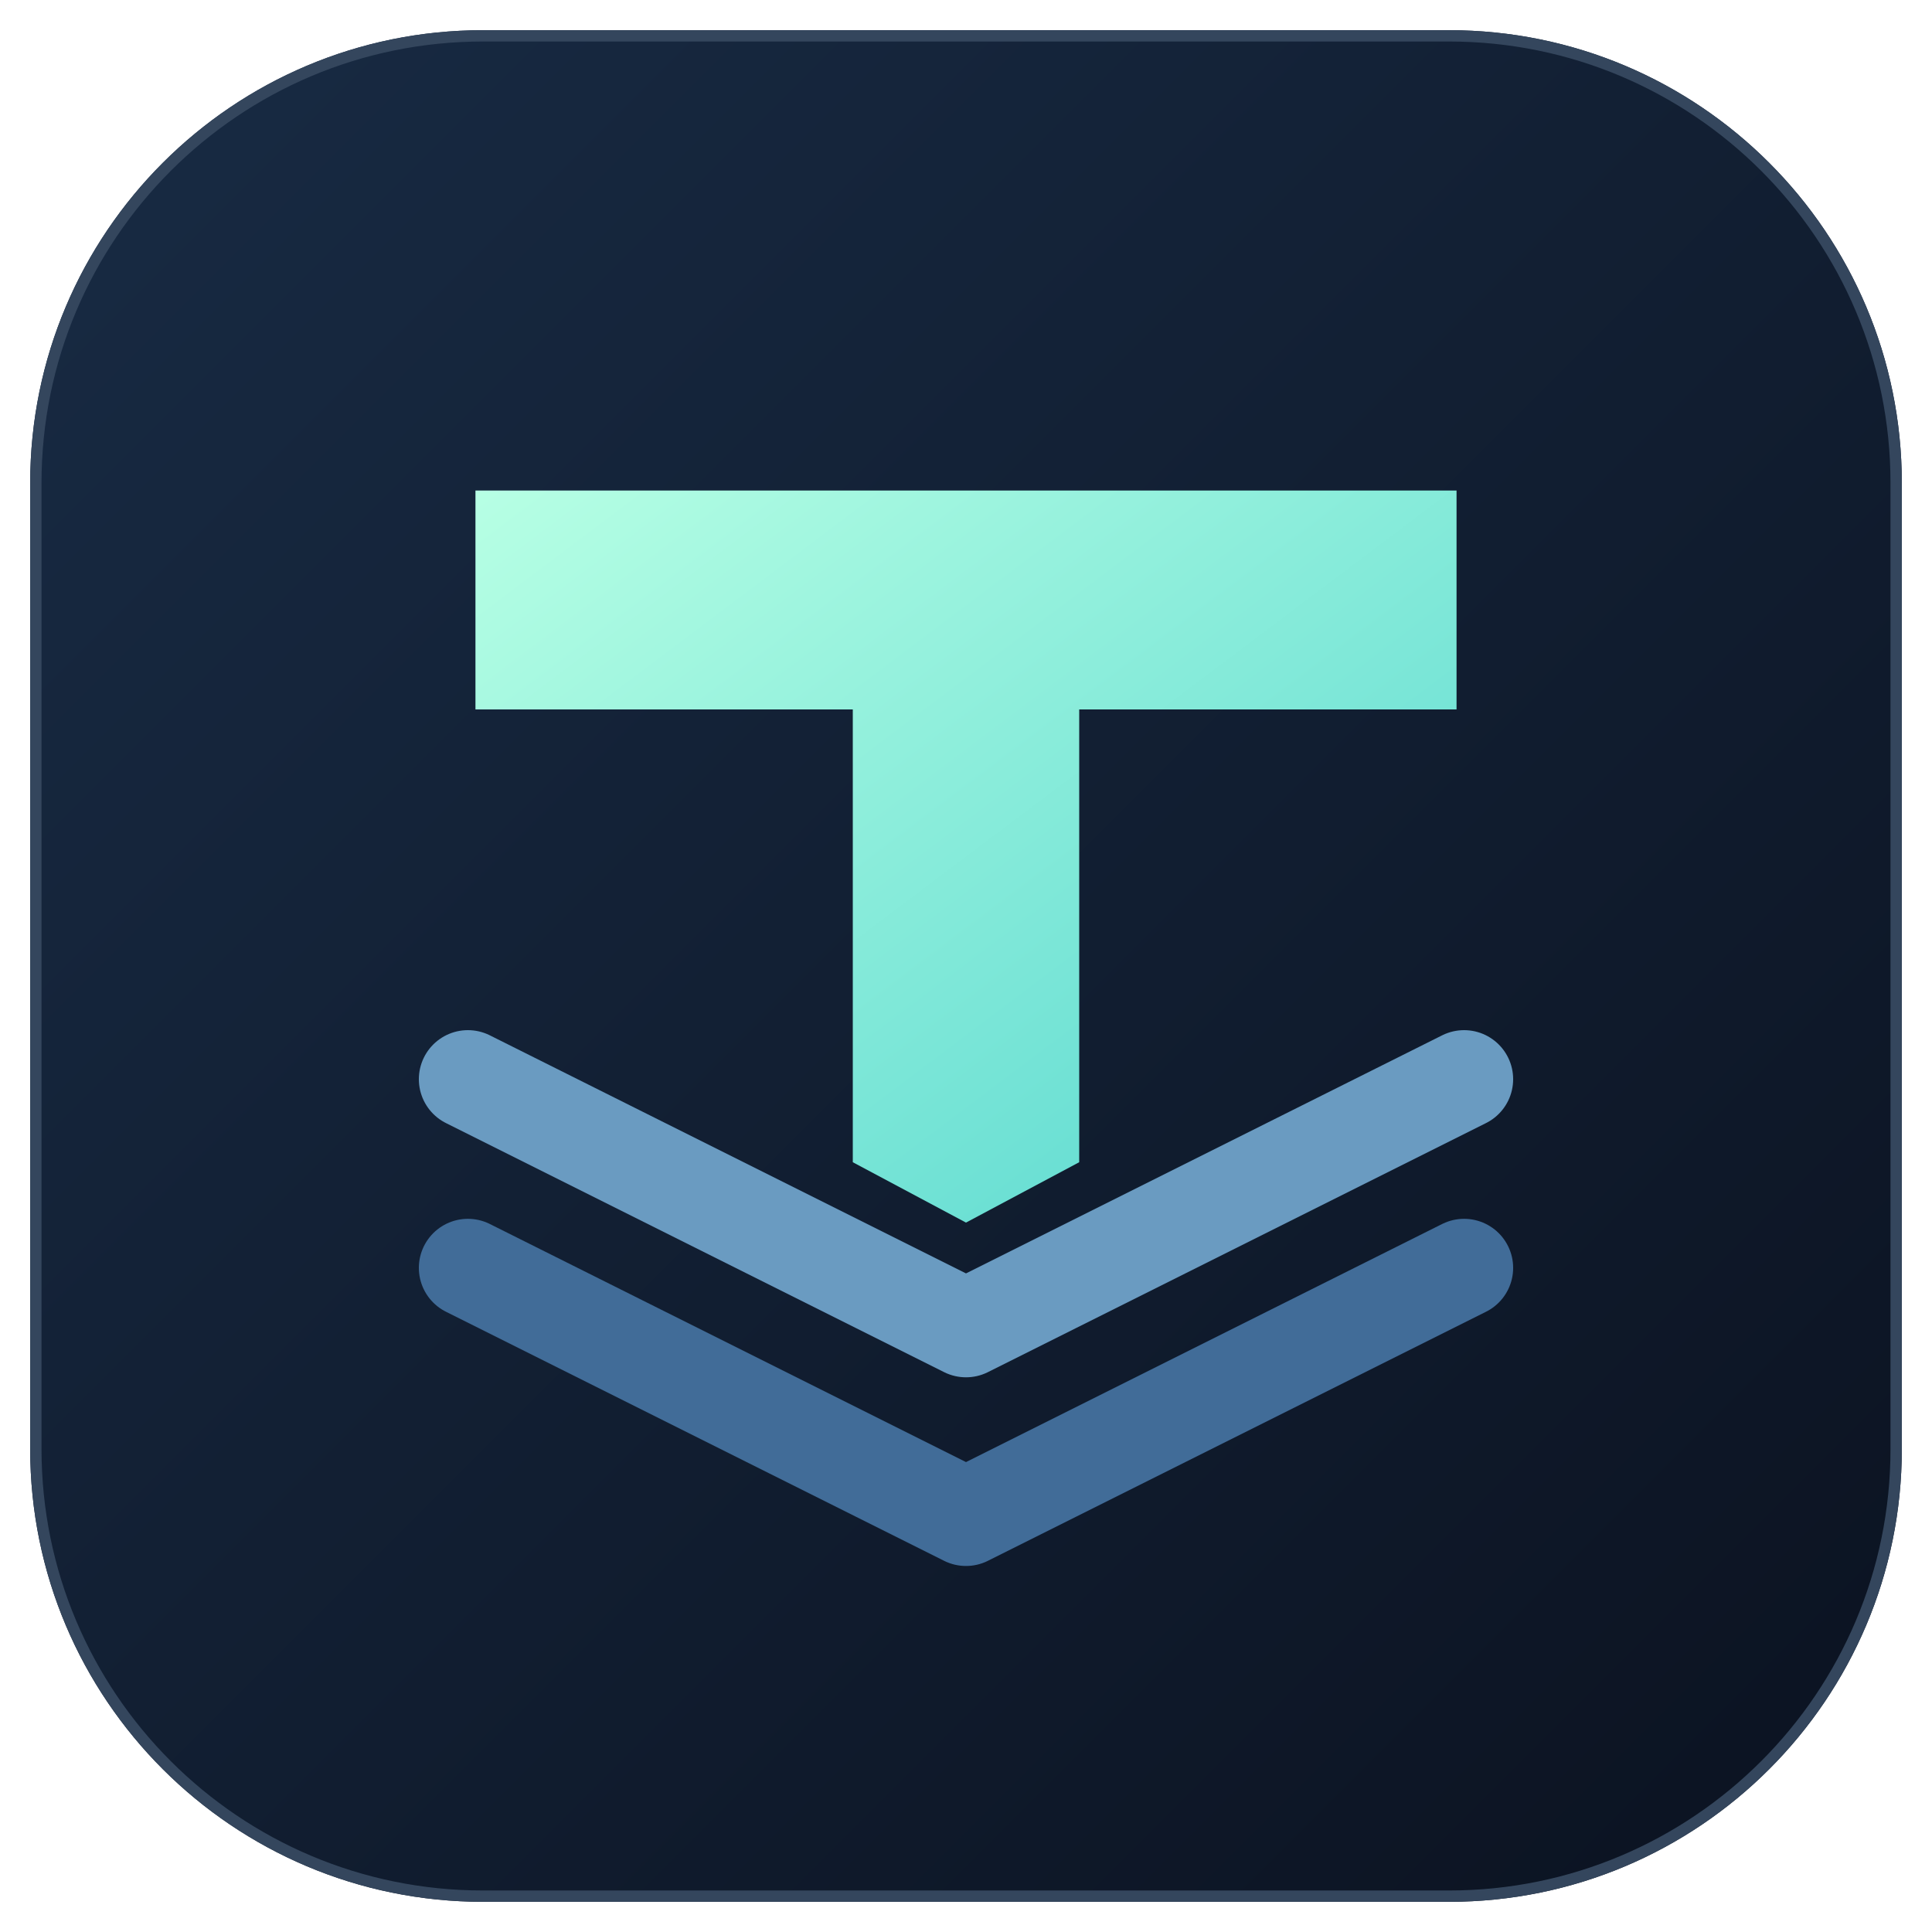
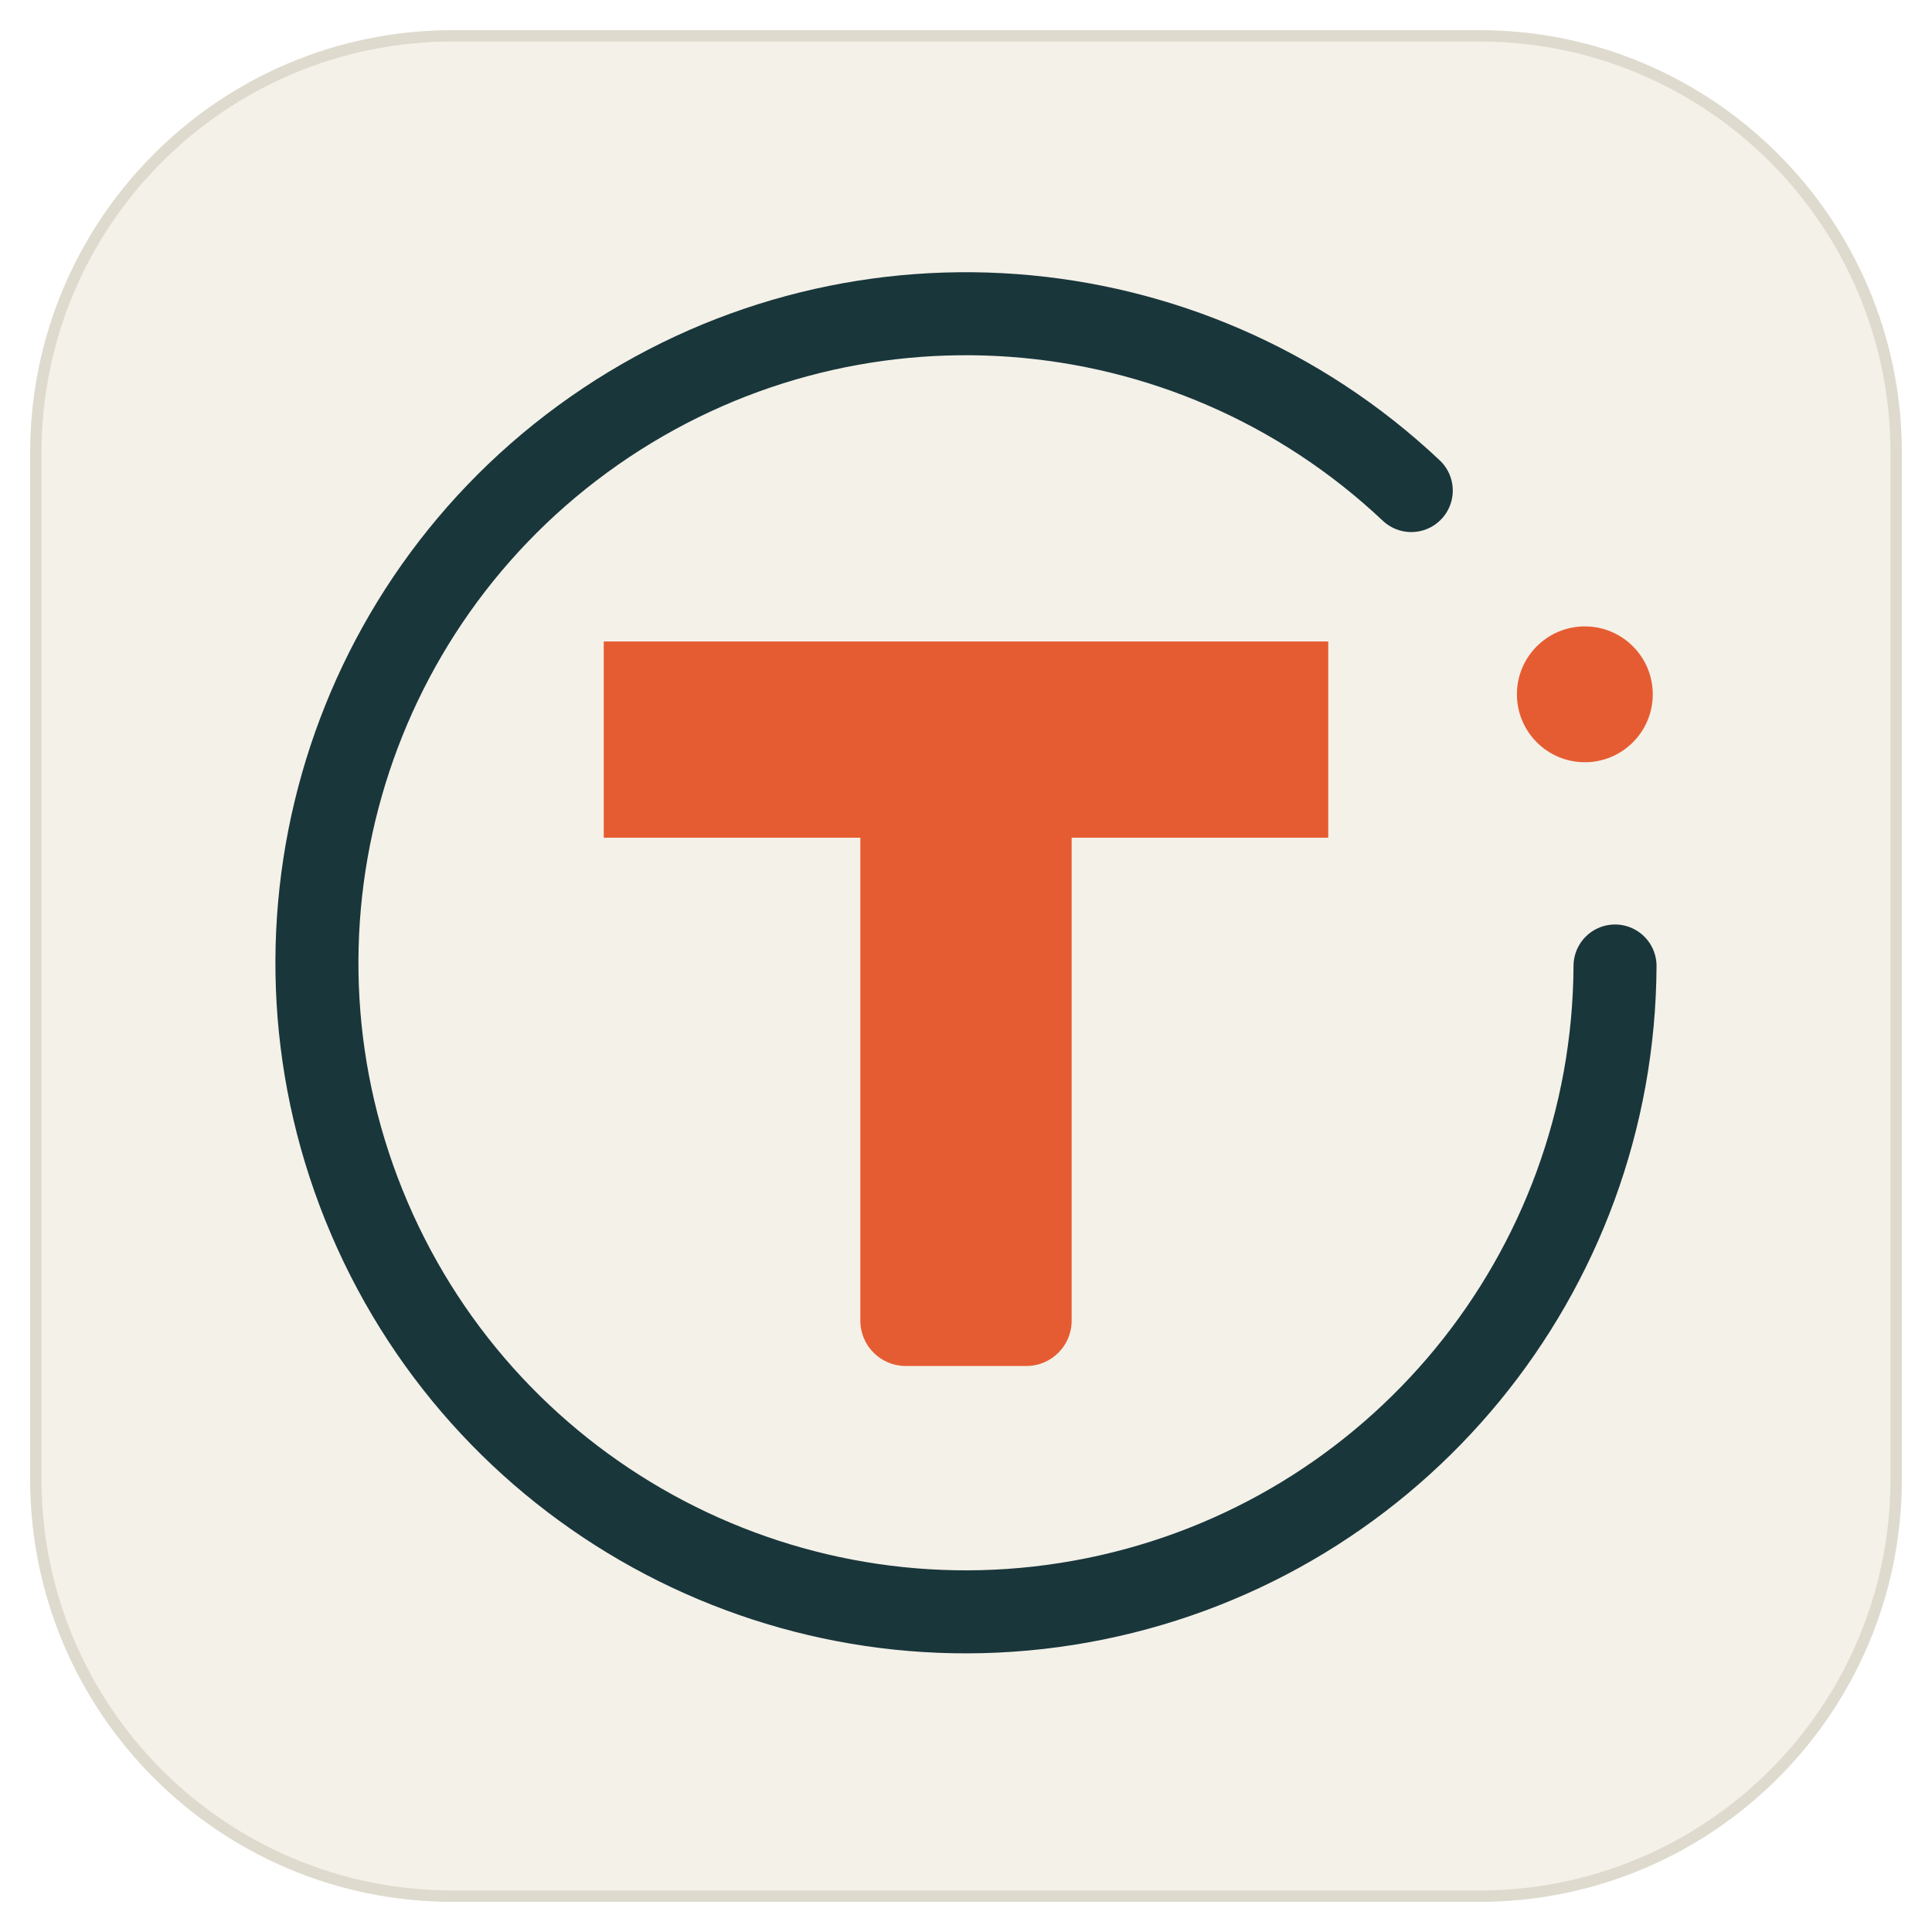
<svg xmlns="http://www.w3.org/2000/svg" width="256" height="256" viewBox="0 0 256 256" role="img" aria-labelledby="title desc">
-   <defs>
-     <linearGradient id="surface" x1="0" y1="0" x2="1" y2="1">
-       <stop offset="0" stop-color="#182b44" />
-       <stop offset="1" stop-color="#0b1220" />
-     </linearGradient>
-     <linearGradient id="mark" x1="0" y1="0" x2="1" y2="1">
-       <stop offset="0" stop-color="#b7ffe4" />
-       <stop offset="1" stop-color="#54d6cf" />
-     </linearGradient>
-   </defs>
-   <rect x="4" y="4" width="248" height="248" rx="60" fill="url(#surface)" />
-   <rect x="4.75" y="4.75" width="246.5" height="246.5" rx="59.25" fill="none" stroke="#34465d" stroke-width="1.5" />
-   <path d="M62 168 128 201 194 168" fill="none" stroke="#416c98" stroke-width="13" stroke-linecap="round" stroke-linejoin="round" />
-   <path d="M62 143 128 176 194 143" fill="none" stroke="#6a9bc1" stroke-width="13" stroke-linecap="round" stroke-linejoin="round" />
-   <path d="M63 65h130v29h-50v60l-15 8-15-8V94H63z" fill="url(#mark)" />
+   <rect x="4" y="4" width="248" height="248" rx="56" fill="#F4F1E8" />
+   <rect x="4.75" y="4.75" width="246.5" height="246.5" rx="55.25" fill="none" stroke="#DEDACE" stroke-width="1.5" />
+   <path d="M187 65a86 86 0 1 0 27 63" fill="none" stroke="#19363B" stroke-width="11" stroke-linecap="round" />
+   <circle cx="210" cy="92" r="9" fill="#E65C32" />
+   <path d="M80 85h96v26h-34v64a6 6 0 0 1-6 6h-16a6 6 0 0 1-6-6v-64H80z" fill="#E65C32" />
</svg>
